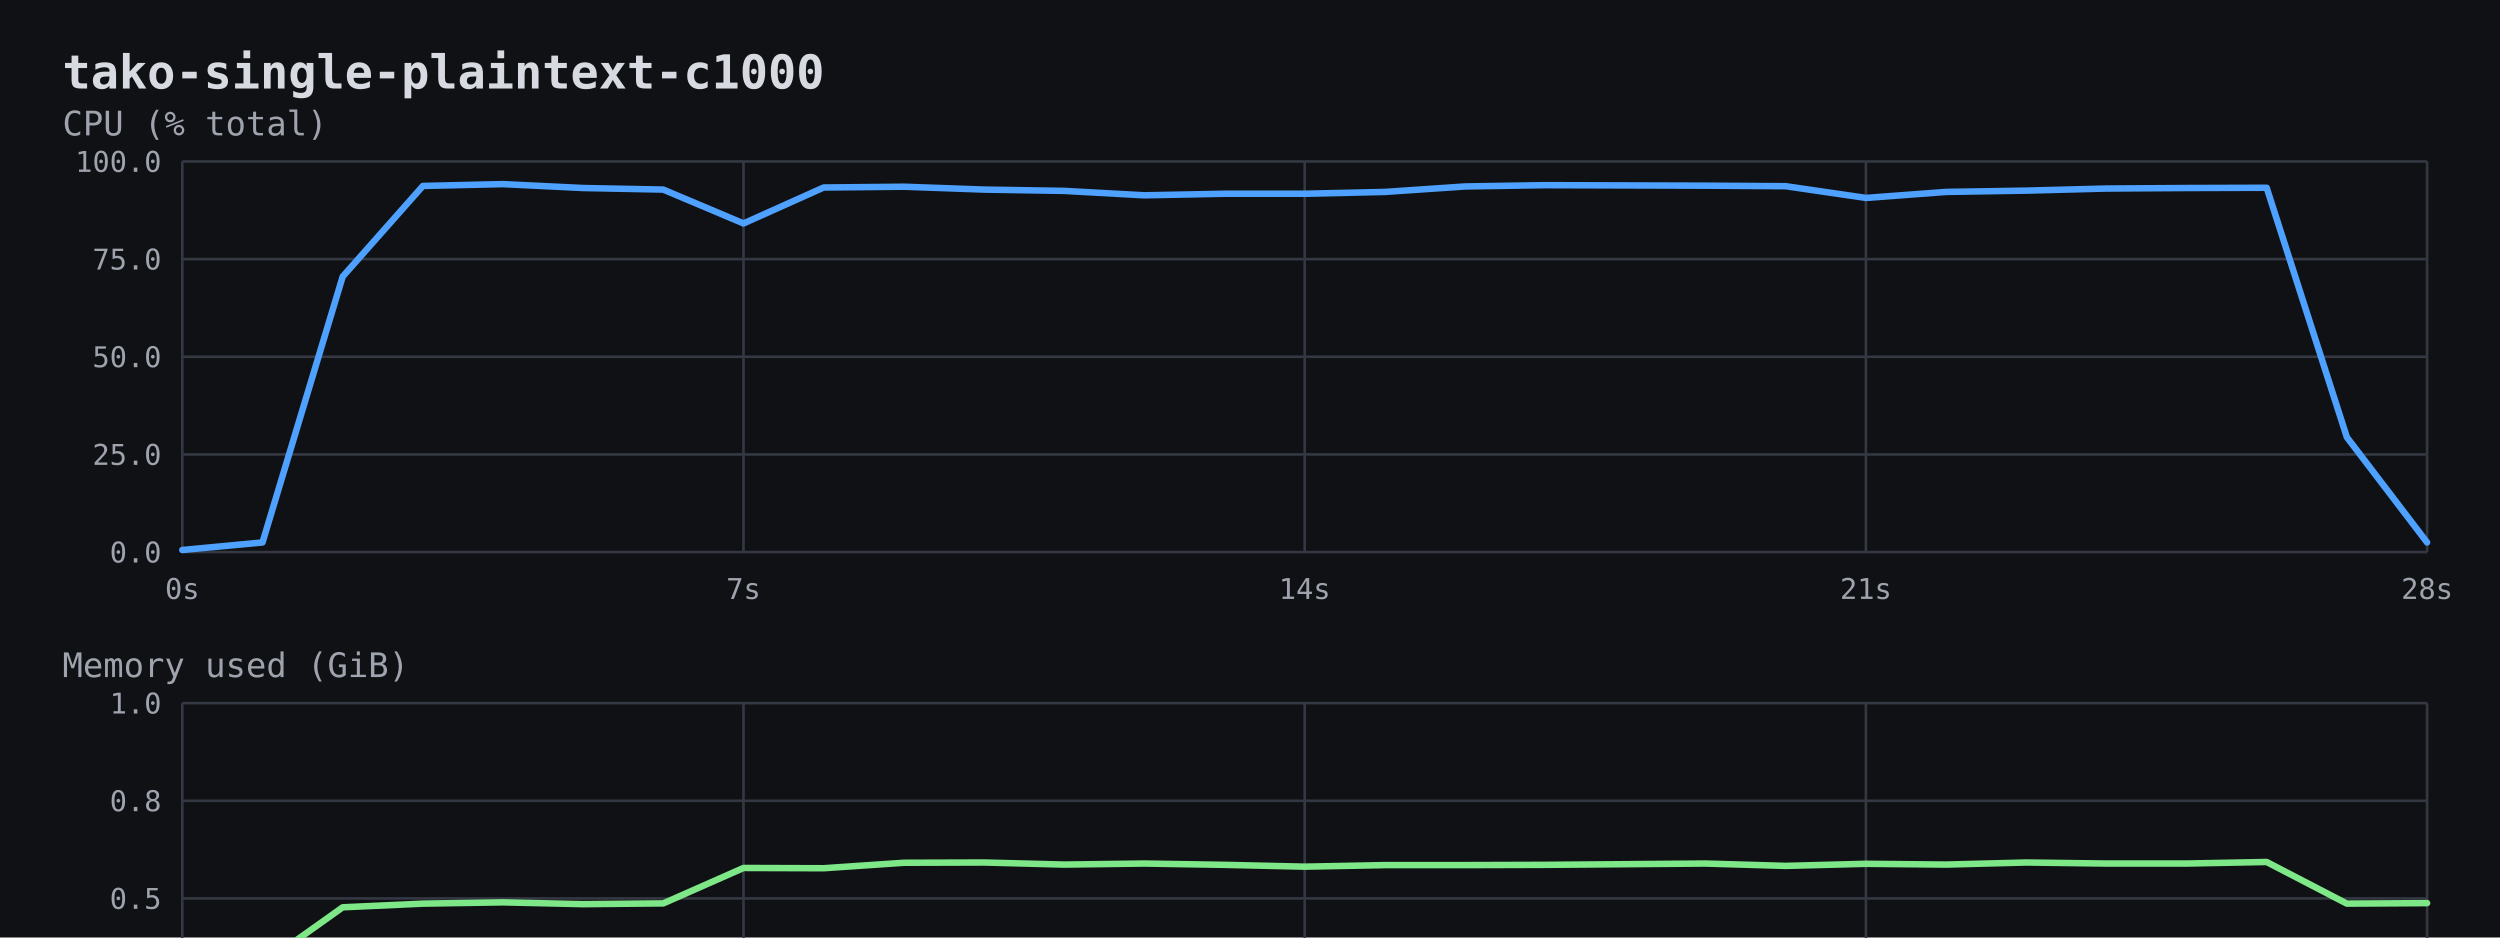
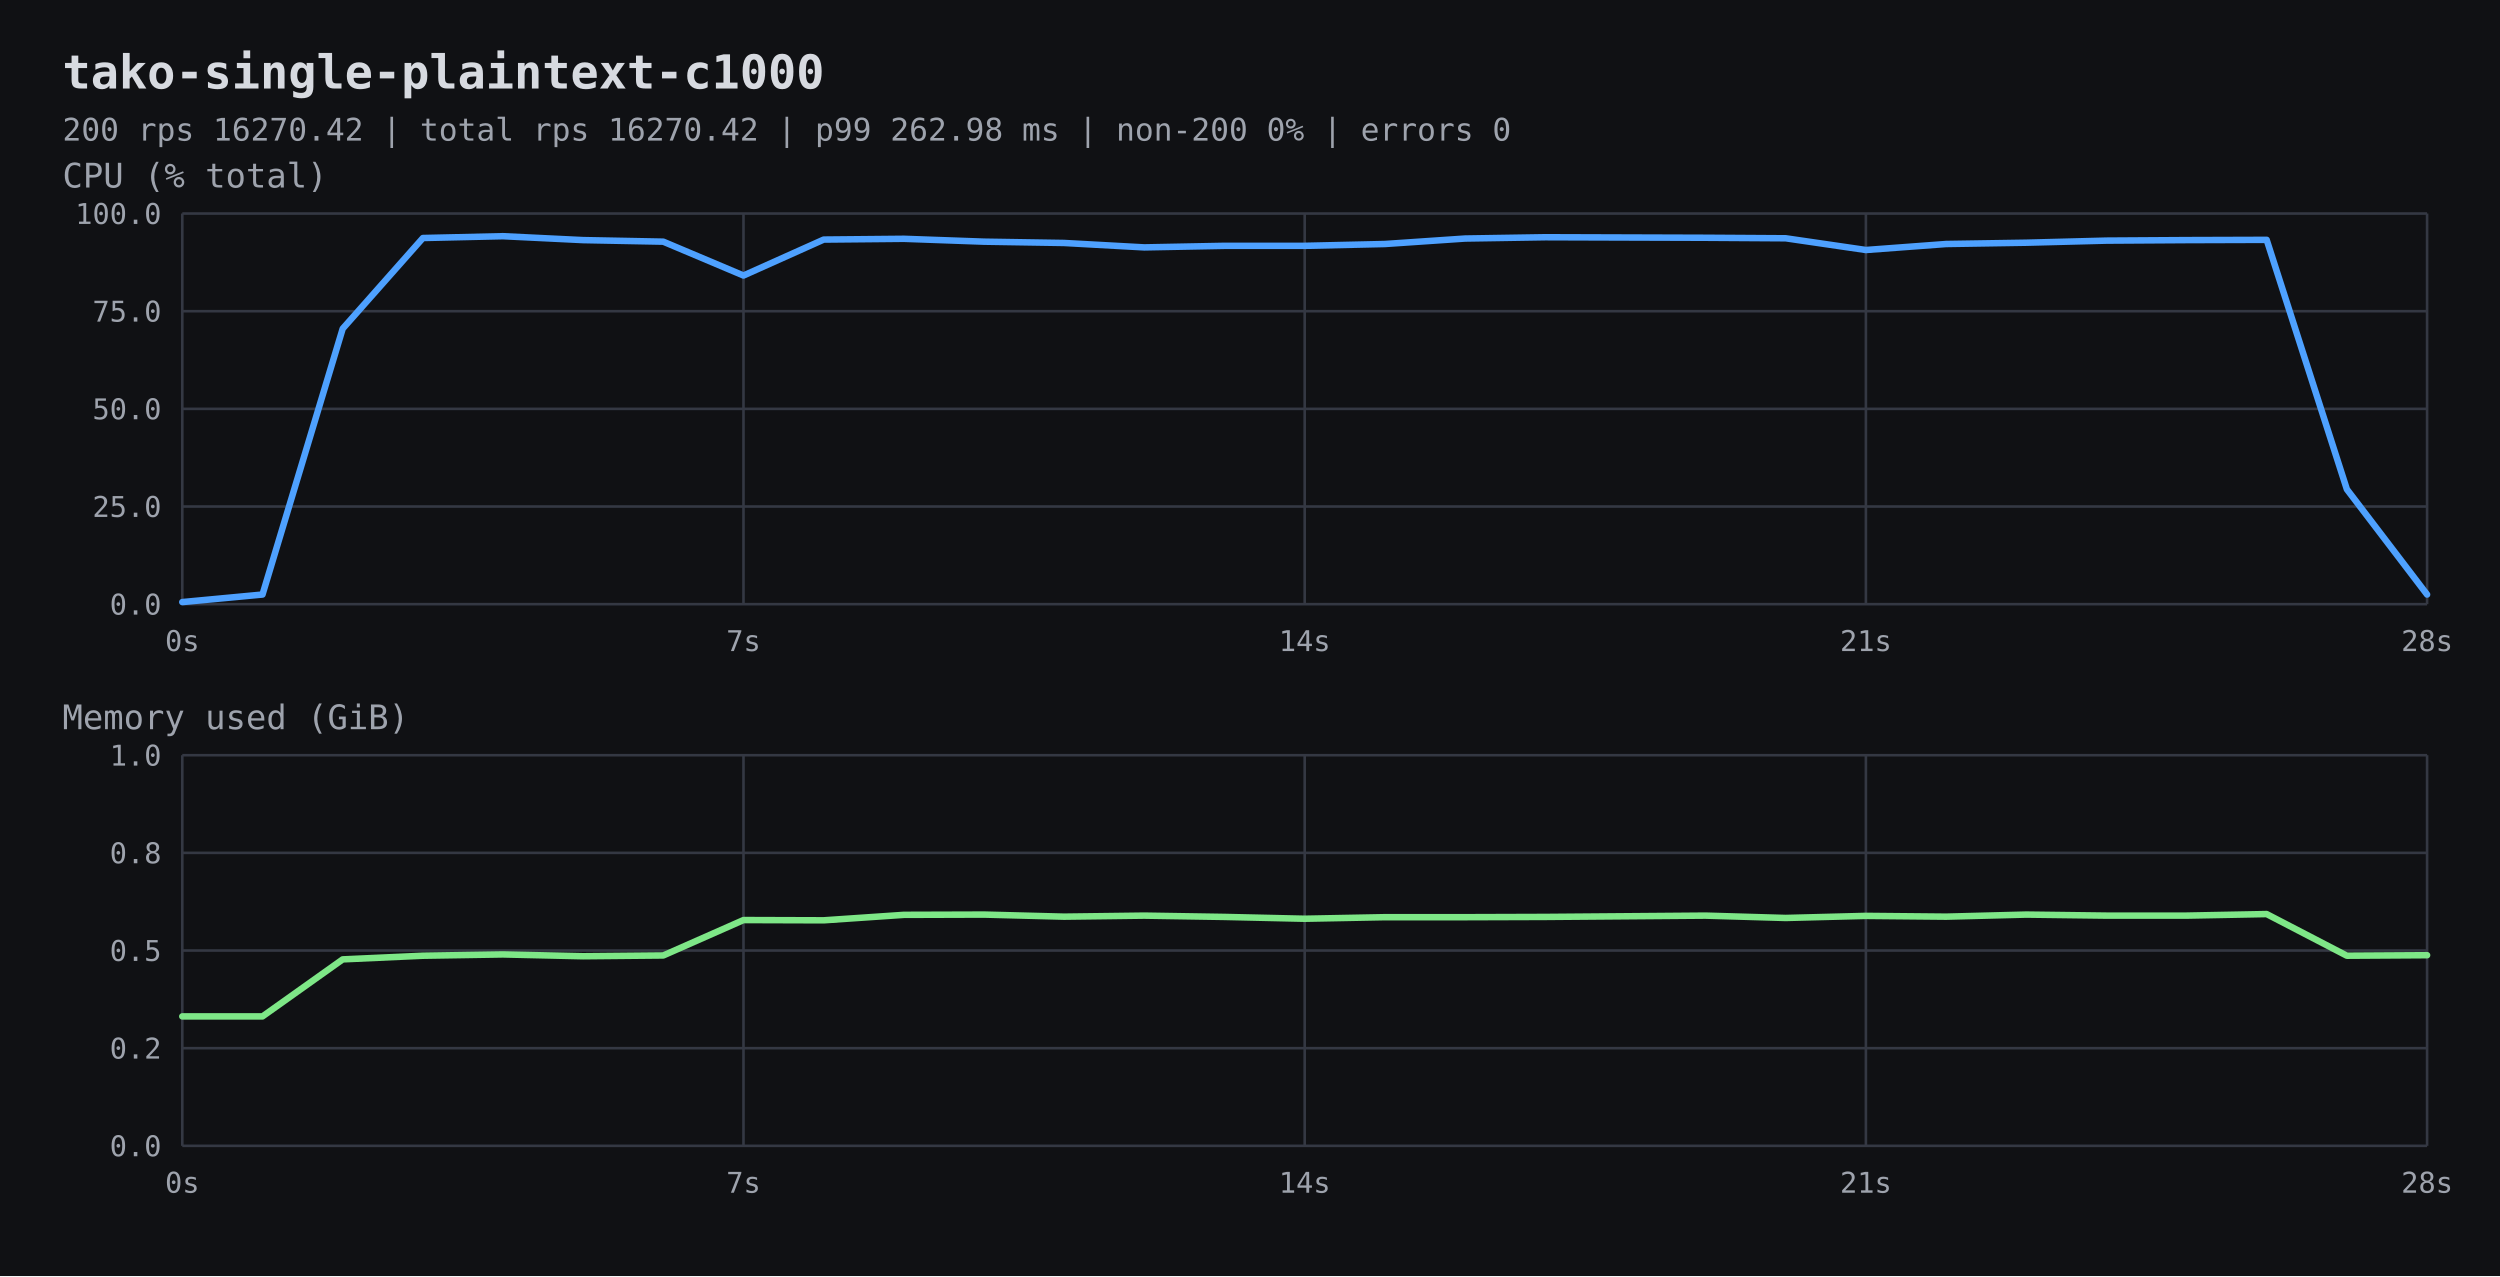
- <svg xmlns="http://www.w3.org/2000/svg" width="960" height="360" viewBox="0 0 960 360">
+ <svg xmlns="http://www.w3.org/2000/svg" width="960" height="490" viewBox="0 0 960 490">
  <rect width="100%" height="100%" fill="#101114" />
  <text x="24" y="34" fill="#d7dae0" font-family="ui-monospace, SFMono-Regular, Menlo, monospace" font-size="18" font-weight="700">tako-single-plaintext-c1000</text>
-   <text x="24" y="52.0" fill="#9ea3ad" font-family="ui-monospace, SFMono-Regular, Menlo, monospace" font-size="13">CPU (% total)</text>
-   <line x1="70.0" y1="62.0" x2="932.0" y2="62.0" stroke="#343843" stroke-width="1" />
-   <text x="62.0" y="66.0" fill="#9ea3ad" font-family="ui-monospace, SFMono-Regular, Menlo, monospace" font-size="11" text-anchor="end">100.0</text>
-   <line x1="70.0" y1="99.5" x2="932.0" y2="99.5" stroke="#343843" stroke-width="1" />
-   <text x="62.0" y="103.5" fill="#9ea3ad" font-family="ui-monospace, SFMono-Regular, Menlo, monospace" font-size="11" text-anchor="end">75.0</text>
-   <line x1="70.0" y1="137.0" x2="932.0" y2="137.0" stroke="#343843" stroke-width="1" />
-   <text x="62.0" y="141.0" fill="#9ea3ad" font-family="ui-monospace, SFMono-Regular, Menlo, monospace" font-size="11" text-anchor="end">50.0</text>
-   <line x1="70.0" y1="174.5" x2="932.0" y2="174.5" stroke="#343843" stroke-width="1" />
-   <text x="62.0" y="178.5" fill="#9ea3ad" font-family="ui-monospace, SFMono-Regular, Menlo, monospace" font-size="11" text-anchor="end">25.0</text>
-   <line x1="70.0" y1="212.0" x2="932.0" y2="212.0" stroke="#343843" stroke-width="1" />
-   <text x="62.0" y="216.0" fill="#9ea3ad" font-family="ui-monospace, SFMono-Regular, Menlo, monospace" font-size="11" text-anchor="end">0.0</text>
-   <line x1="70.0" y1="62.0" x2="70.0" y2="212.0" stroke="#343843" stroke-width="1" />
-   <text x="70.0" y="230.0" fill="#9ea3ad" font-family="ui-monospace, SFMono-Regular, Menlo, monospace" font-size="11" text-anchor="middle">0s</text>
-   <line x1="285.5" y1="62.0" x2="285.5" y2="212.0" stroke="#343843" stroke-width="1" />
-   <text x="285.5" y="230.0" fill="#9ea3ad" font-family="ui-monospace, SFMono-Regular, Menlo, monospace" font-size="11" text-anchor="middle">7s</text>
-   <line x1="501.0" y1="62.0" x2="501.0" y2="212.0" stroke="#343843" stroke-width="1" />
-   <text x="501.0" y="230.0" fill="#9ea3ad" font-family="ui-monospace, SFMono-Regular, Menlo, monospace" font-size="11" text-anchor="middle">14s</text>
-   <line x1="716.5" y1="62.0" x2="716.5" y2="212.0" stroke="#343843" stroke-width="1" />
-   <text x="716.5" y="230.0" fill="#9ea3ad" font-family="ui-monospace, SFMono-Regular, Menlo, monospace" font-size="11" text-anchor="middle">21s</text>
-   <line x1="932.0" y1="62.0" x2="932.0" y2="212.0" stroke="#343843" stroke-width="1" />
-   <text x="932.0" y="230.0" fill="#9ea3ad" font-family="ui-monospace, SFMono-Regular, Menlo, monospace" font-size="11" text-anchor="middle">28s</text>
-   <path d="M 70.0 211.2 L 100.8 208.3 L 131.6 106.2 L 162.4 71.4 L 193.1 70.7 L 223.9 72.2 L 254.7 72.8 L 285.5 85.8 L 316.3 72.0 L 347.1 71.7 L 377.9 72.8 L 408.6 73.3 L 439.4 75.0 L 470.2 74.4 L 501.0 74.4 L 531.8 73.7 L 562.6 71.6 L 593.4 71.1 L 654.9 71.3 L 685.7 71.5 L 716.5 76.0 L 747.3 73.7 L 778.1 73.2 L 808.9 72.4 L 839.6 72.2 L 870.4 72.1 L 901.2 167.9 L 932.0 208.3" fill="none" stroke="#4ea1ff" stroke-width="2.5" stroke-linejoin="round" stroke-linecap="round" />
-   <text x="24" y="260.0" fill="#9ea3ad" font-family="ui-monospace, SFMono-Regular, Menlo, monospace" font-size="13">Memory used (GiB)</text>
-   <line x1="70.0" y1="270.0" x2="932.0" y2="270.0" stroke="#343843" stroke-width="1" />
-   <text x="62.0" y="274.0" fill="#9ea3ad" font-family="ui-monospace, SFMono-Regular, Menlo, monospace" font-size="11" text-anchor="end">1.0</text>
-   <line x1="70.0" y1="307.5" x2="932.0" y2="307.5" stroke="#343843" stroke-width="1" />
-   <text x="62.0" y="311.5" fill="#9ea3ad" font-family="ui-monospace, SFMono-Regular, Menlo, monospace" font-size="11" text-anchor="end">0.8</text>
-   <line x1="70.0" y1="345.0" x2="932.0" y2="345.0" stroke="#343843" stroke-width="1" />
-   <text x="62.0" y="349.0" fill="#9ea3ad" font-family="ui-monospace, SFMono-Regular, Menlo, monospace" font-size="11" text-anchor="end">0.5</text>
-   <line x1="70.0" y1="382.5" x2="932.0" y2="382.5" stroke="#343843" stroke-width="1" />
-   <text x="62.0" y="386.5" fill="#9ea3ad" font-family="ui-monospace, SFMono-Regular, Menlo, monospace" font-size="11" text-anchor="end">0.2</text>
-   <line x1="70.0" y1="420.0" x2="932.0" y2="420.0" stroke="#343843" stroke-width="1" />
-   <text x="62.0" y="424.0" fill="#9ea3ad" font-family="ui-monospace, SFMono-Regular, Menlo, monospace" font-size="11" text-anchor="end">0.0</text>
-   <line x1="70.0" y1="270.0" x2="70.0" y2="420.0" stroke="#343843" stroke-width="1" />
-   <text x="70.0" y="438.0" fill="#9ea3ad" font-family="ui-monospace, SFMono-Regular, Menlo, monospace" font-size="11" text-anchor="middle">0s</text>
-   <line x1="285.5" y1="270.0" x2="285.5" y2="420.0" stroke="#343843" stroke-width="1" />
-   <text x="285.5" y="438.0" fill="#9ea3ad" font-family="ui-monospace, SFMono-Regular, Menlo, monospace" font-size="11" text-anchor="middle">7s</text>
-   <line x1="501.0" y1="270.0" x2="501.0" y2="420.0" stroke="#343843" stroke-width="1" />
-   <text x="501.0" y="438.0" fill="#9ea3ad" font-family="ui-monospace, SFMono-Regular, Menlo, monospace" font-size="11" text-anchor="middle">14s</text>
-   <line x1="716.5" y1="270.0" x2="716.5" y2="420.0" stroke="#343843" stroke-width="1" />
-   <text x="716.5" y="438.0" fill="#9ea3ad" font-family="ui-monospace, SFMono-Regular, Menlo, monospace" font-size="11" text-anchor="middle">21s</text>
-   <line x1="932.0" y1="270.0" x2="932.0" y2="420.0" stroke="#343843" stroke-width="1" />
-   <text x="932.0" y="438.0" fill="#9ea3ad" font-family="ui-monospace, SFMono-Regular, Menlo, monospace" font-size="11" text-anchor="middle">28s</text>
-   <path d="M 70.0 370.3 L 100.8 370.3 L 131.6 348.4 L 162.4 347.0 L 193.1 346.5 L 223.9 347.2 L 254.7 346.9 L 285.5 333.3 L 316.3 333.4 L 347.1 331.3 L 377.9 331.2 L 408.6 332.0 L 439.4 331.6 L 470.2 332.1 L 501.0 332.8 L 531.8 332.2 L 562.6 332.2 L 593.4 332.1 L 654.9 331.6 L 685.7 332.5 L 716.5 331.7 L 747.3 332.0 L 778.1 331.2 L 808.9 331.6 L 839.6 331.6 L 870.4 331.0 L 901.2 347.0 L 932.0 346.8" fill="none" stroke="#7ee787" stroke-width="2.5" stroke-linejoin="round" stroke-linecap="round" />
+   <text x="24" y="54" fill="#9ea3ad" font-family="ui-monospace, SFMono-Regular, Menlo, monospace" font-size="12">200 rps 16270.42 | total rps 16270.42 | p99 262.98 ms | non-200 0% | errors 0</text>
+   <text x="24" y="72.0" fill="#9ea3ad" font-family="ui-monospace, SFMono-Regular, Menlo, monospace" font-size="13">CPU (% total)</text>
+   <line x1="70.0" y1="82.0" x2="932.0" y2="82.0" stroke="#343843" stroke-width="1" />
+   <text x="62.0" y="86.0" fill="#9ea3ad" font-family="ui-monospace, SFMono-Regular, Menlo, monospace" font-size="11" text-anchor="end">100.0</text>
+   <line x1="70.0" y1="119.5" x2="932.0" y2="119.5" stroke="#343843" stroke-width="1" />
+   <text x="62.0" y="123.5" fill="#9ea3ad" font-family="ui-monospace, SFMono-Regular, Menlo, monospace" font-size="11" text-anchor="end">75.0</text>
+   <line x1="70.0" y1="157.0" x2="932.0" y2="157.0" stroke="#343843" stroke-width="1" />
+   <text x="62.0" y="161.0" fill="#9ea3ad" font-family="ui-monospace, SFMono-Regular, Menlo, monospace" font-size="11" text-anchor="end">50.0</text>
+   <line x1="70.0" y1="194.5" x2="932.0" y2="194.5" stroke="#343843" stroke-width="1" />
+   <text x="62.0" y="198.5" fill="#9ea3ad" font-family="ui-monospace, SFMono-Regular, Menlo, monospace" font-size="11" text-anchor="end">25.0</text>
+   <line x1="70.0" y1="232.0" x2="932.0" y2="232.0" stroke="#343843" stroke-width="1" />
+   <text x="62.0" y="236.0" fill="#9ea3ad" font-family="ui-monospace, SFMono-Regular, Menlo, monospace" font-size="11" text-anchor="end">0.0</text>
+   <line x1="70.0" y1="82.0" x2="70.0" y2="232.0" stroke="#343843" stroke-width="1" />
+   <text x="70.0" y="250.0" fill="#9ea3ad" font-family="ui-monospace, SFMono-Regular, Menlo, monospace" font-size="11" text-anchor="middle">0s</text>
+   <line x1="285.5" y1="82.0" x2="285.5" y2="232.0" stroke="#343843" stroke-width="1" />
+   <text x="285.5" y="250.0" fill="#9ea3ad" font-family="ui-monospace, SFMono-Regular, Menlo, monospace" font-size="11" text-anchor="middle">7s</text>
+   <line x1="501.0" y1="82.0" x2="501.0" y2="232.0" stroke="#343843" stroke-width="1" />
+   <text x="501.0" y="250.0" fill="#9ea3ad" font-family="ui-monospace, SFMono-Regular, Menlo, monospace" font-size="11" text-anchor="middle">14s</text>
+   <line x1="716.5" y1="82.0" x2="716.5" y2="232.0" stroke="#343843" stroke-width="1" />
+   <text x="716.5" y="250.0" fill="#9ea3ad" font-family="ui-monospace, SFMono-Regular, Menlo, monospace" font-size="11" text-anchor="middle">21s</text>
+   <line x1="932.0" y1="82.0" x2="932.0" y2="232.0" stroke="#343843" stroke-width="1" />
+   <text x="932.0" y="250.0" fill="#9ea3ad" font-family="ui-monospace, SFMono-Regular, Menlo, monospace" font-size="11" text-anchor="middle">28s</text>
+   <path d="M 70.0 231.2 L 100.8 228.3 L 131.6 126.2 L 162.4 91.4 L 193.1 90.7 L 223.9 92.2 L 254.7 92.8 L 285.5 105.8 L 316.3 92.0 L 347.1 91.7 L 377.9 92.8 L 408.6 93.3 L 439.4 95.0 L 470.2 94.4 L 501.0 94.4 L 531.8 93.7 L 562.6 91.6 L 593.4 91.1 L 654.9 91.3 L 685.7 91.5 L 716.5 96.0 L 747.3 93.7 L 778.1 93.2 L 808.9 92.4 L 839.6 92.2 L 870.4 92.1 L 901.2 187.9 L 932.0 228.3" fill="none" stroke="#4ea1ff" stroke-width="2.5" stroke-linejoin="round" stroke-linecap="round" />
+   <text x="24" y="280.0" fill="#9ea3ad" font-family="ui-monospace, SFMono-Regular, Menlo, monospace" font-size="13">Memory used (GiB)</text>
+   <line x1="70.0" y1="290.0" x2="932.0" y2="290.0" stroke="#343843" stroke-width="1" />
+   <text x="62.0" y="294.0" fill="#9ea3ad" font-family="ui-monospace, SFMono-Regular, Menlo, monospace" font-size="11" text-anchor="end">1.0</text>
+   <line x1="70.0" y1="327.5" x2="932.0" y2="327.5" stroke="#343843" stroke-width="1" />
+   <text x="62.0" y="331.5" fill="#9ea3ad" font-family="ui-monospace, SFMono-Regular, Menlo, monospace" font-size="11" text-anchor="end">0.8</text>
+   <line x1="70.0" y1="365.0" x2="932.0" y2="365.0" stroke="#343843" stroke-width="1" />
+   <text x="62.0" y="369.0" fill="#9ea3ad" font-family="ui-monospace, SFMono-Regular, Menlo, monospace" font-size="11" text-anchor="end">0.5</text>
+   <line x1="70.0" y1="402.5" x2="932.0" y2="402.5" stroke="#343843" stroke-width="1" />
+   <text x="62.0" y="406.5" fill="#9ea3ad" font-family="ui-monospace, SFMono-Regular, Menlo, monospace" font-size="11" text-anchor="end">0.2</text>
+   <line x1="70.0" y1="440.0" x2="932.0" y2="440.0" stroke="#343843" stroke-width="1" />
+   <text x="62.0" y="444.0" fill="#9ea3ad" font-family="ui-monospace, SFMono-Regular, Menlo, monospace" font-size="11" text-anchor="end">0.0</text>
+   <line x1="70.0" y1="290.0" x2="70.0" y2="440.0" stroke="#343843" stroke-width="1" />
+   <text x="70.0" y="458.0" fill="#9ea3ad" font-family="ui-monospace, SFMono-Regular, Menlo, monospace" font-size="11" text-anchor="middle">0s</text>
+   <line x1="285.5" y1="290.0" x2="285.5" y2="440.0" stroke="#343843" stroke-width="1" />
+   <text x="285.5" y="458.0" fill="#9ea3ad" font-family="ui-monospace, SFMono-Regular, Menlo, monospace" font-size="11" text-anchor="middle">7s</text>
+   <line x1="501.0" y1="290.0" x2="501.0" y2="440.0" stroke="#343843" stroke-width="1" />
+   <text x="501.0" y="458.0" fill="#9ea3ad" font-family="ui-monospace, SFMono-Regular, Menlo, monospace" font-size="11" text-anchor="middle">14s</text>
+   <line x1="716.5" y1="290.0" x2="716.5" y2="440.0" stroke="#343843" stroke-width="1" />
+   <text x="716.5" y="458.0" fill="#9ea3ad" font-family="ui-monospace, SFMono-Regular, Menlo, monospace" font-size="11" text-anchor="middle">21s</text>
+   <line x1="932.0" y1="290.0" x2="932.0" y2="440.0" stroke="#343843" stroke-width="1" />
+   <text x="932.0" y="458.0" fill="#9ea3ad" font-family="ui-monospace, SFMono-Regular, Menlo, monospace" font-size="11" text-anchor="middle">28s</text>
+   <path d="M 70.0 390.3 L 100.8 390.3 L 131.6 368.4 L 162.4 367.0 L 193.1 366.5 L 223.9 367.2 L 254.7 366.9 L 285.5 353.3 L 316.3 353.4 L 347.1 351.3 L 377.9 351.2 L 408.6 352.0 L 439.4 351.6 L 470.2 352.1 L 501.0 352.8 L 531.8 352.2 L 562.6 352.2 L 593.4 352.1 L 654.9 351.6 L 685.7 352.5 L 716.5 351.7 L 747.3 352.0 L 778.1 351.2 L 808.9 351.6 L 839.6 351.6 L 870.4 351.0 L 901.2 367.0 L 932.0 366.8" fill="none" stroke="#7ee787" stroke-width="2.5" stroke-linejoin="round" stroke-linecap="round" />
</svg>
